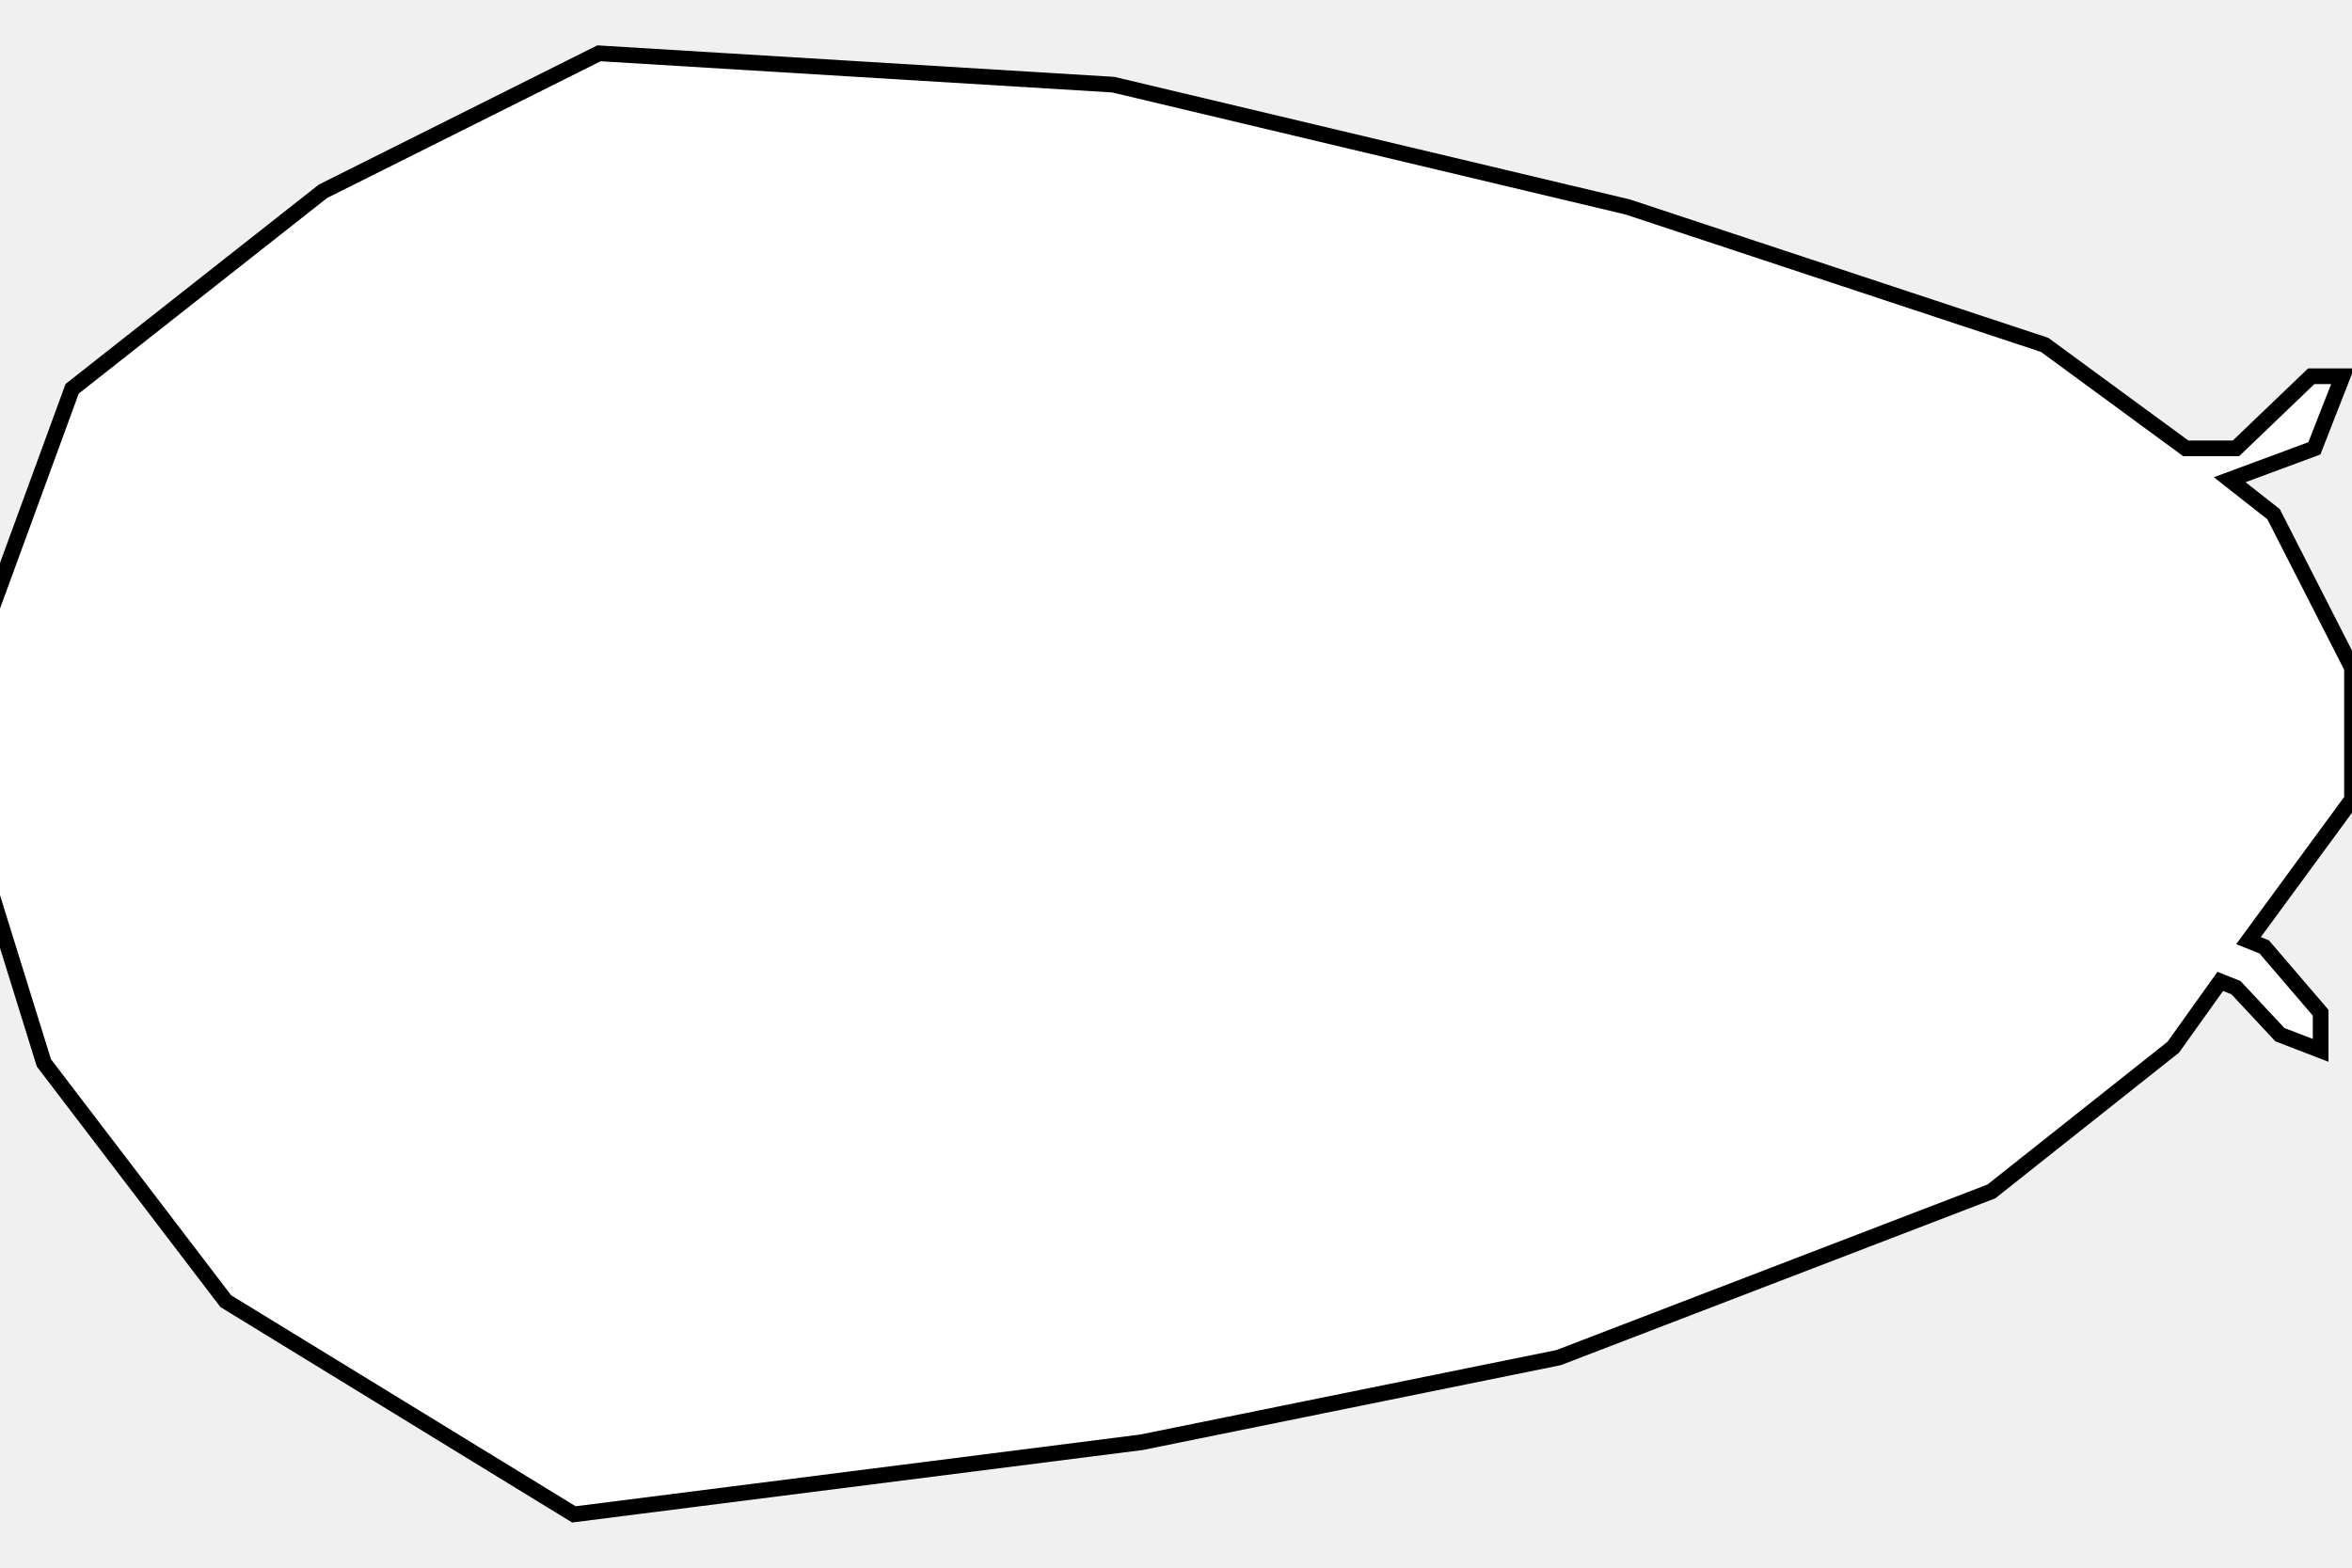
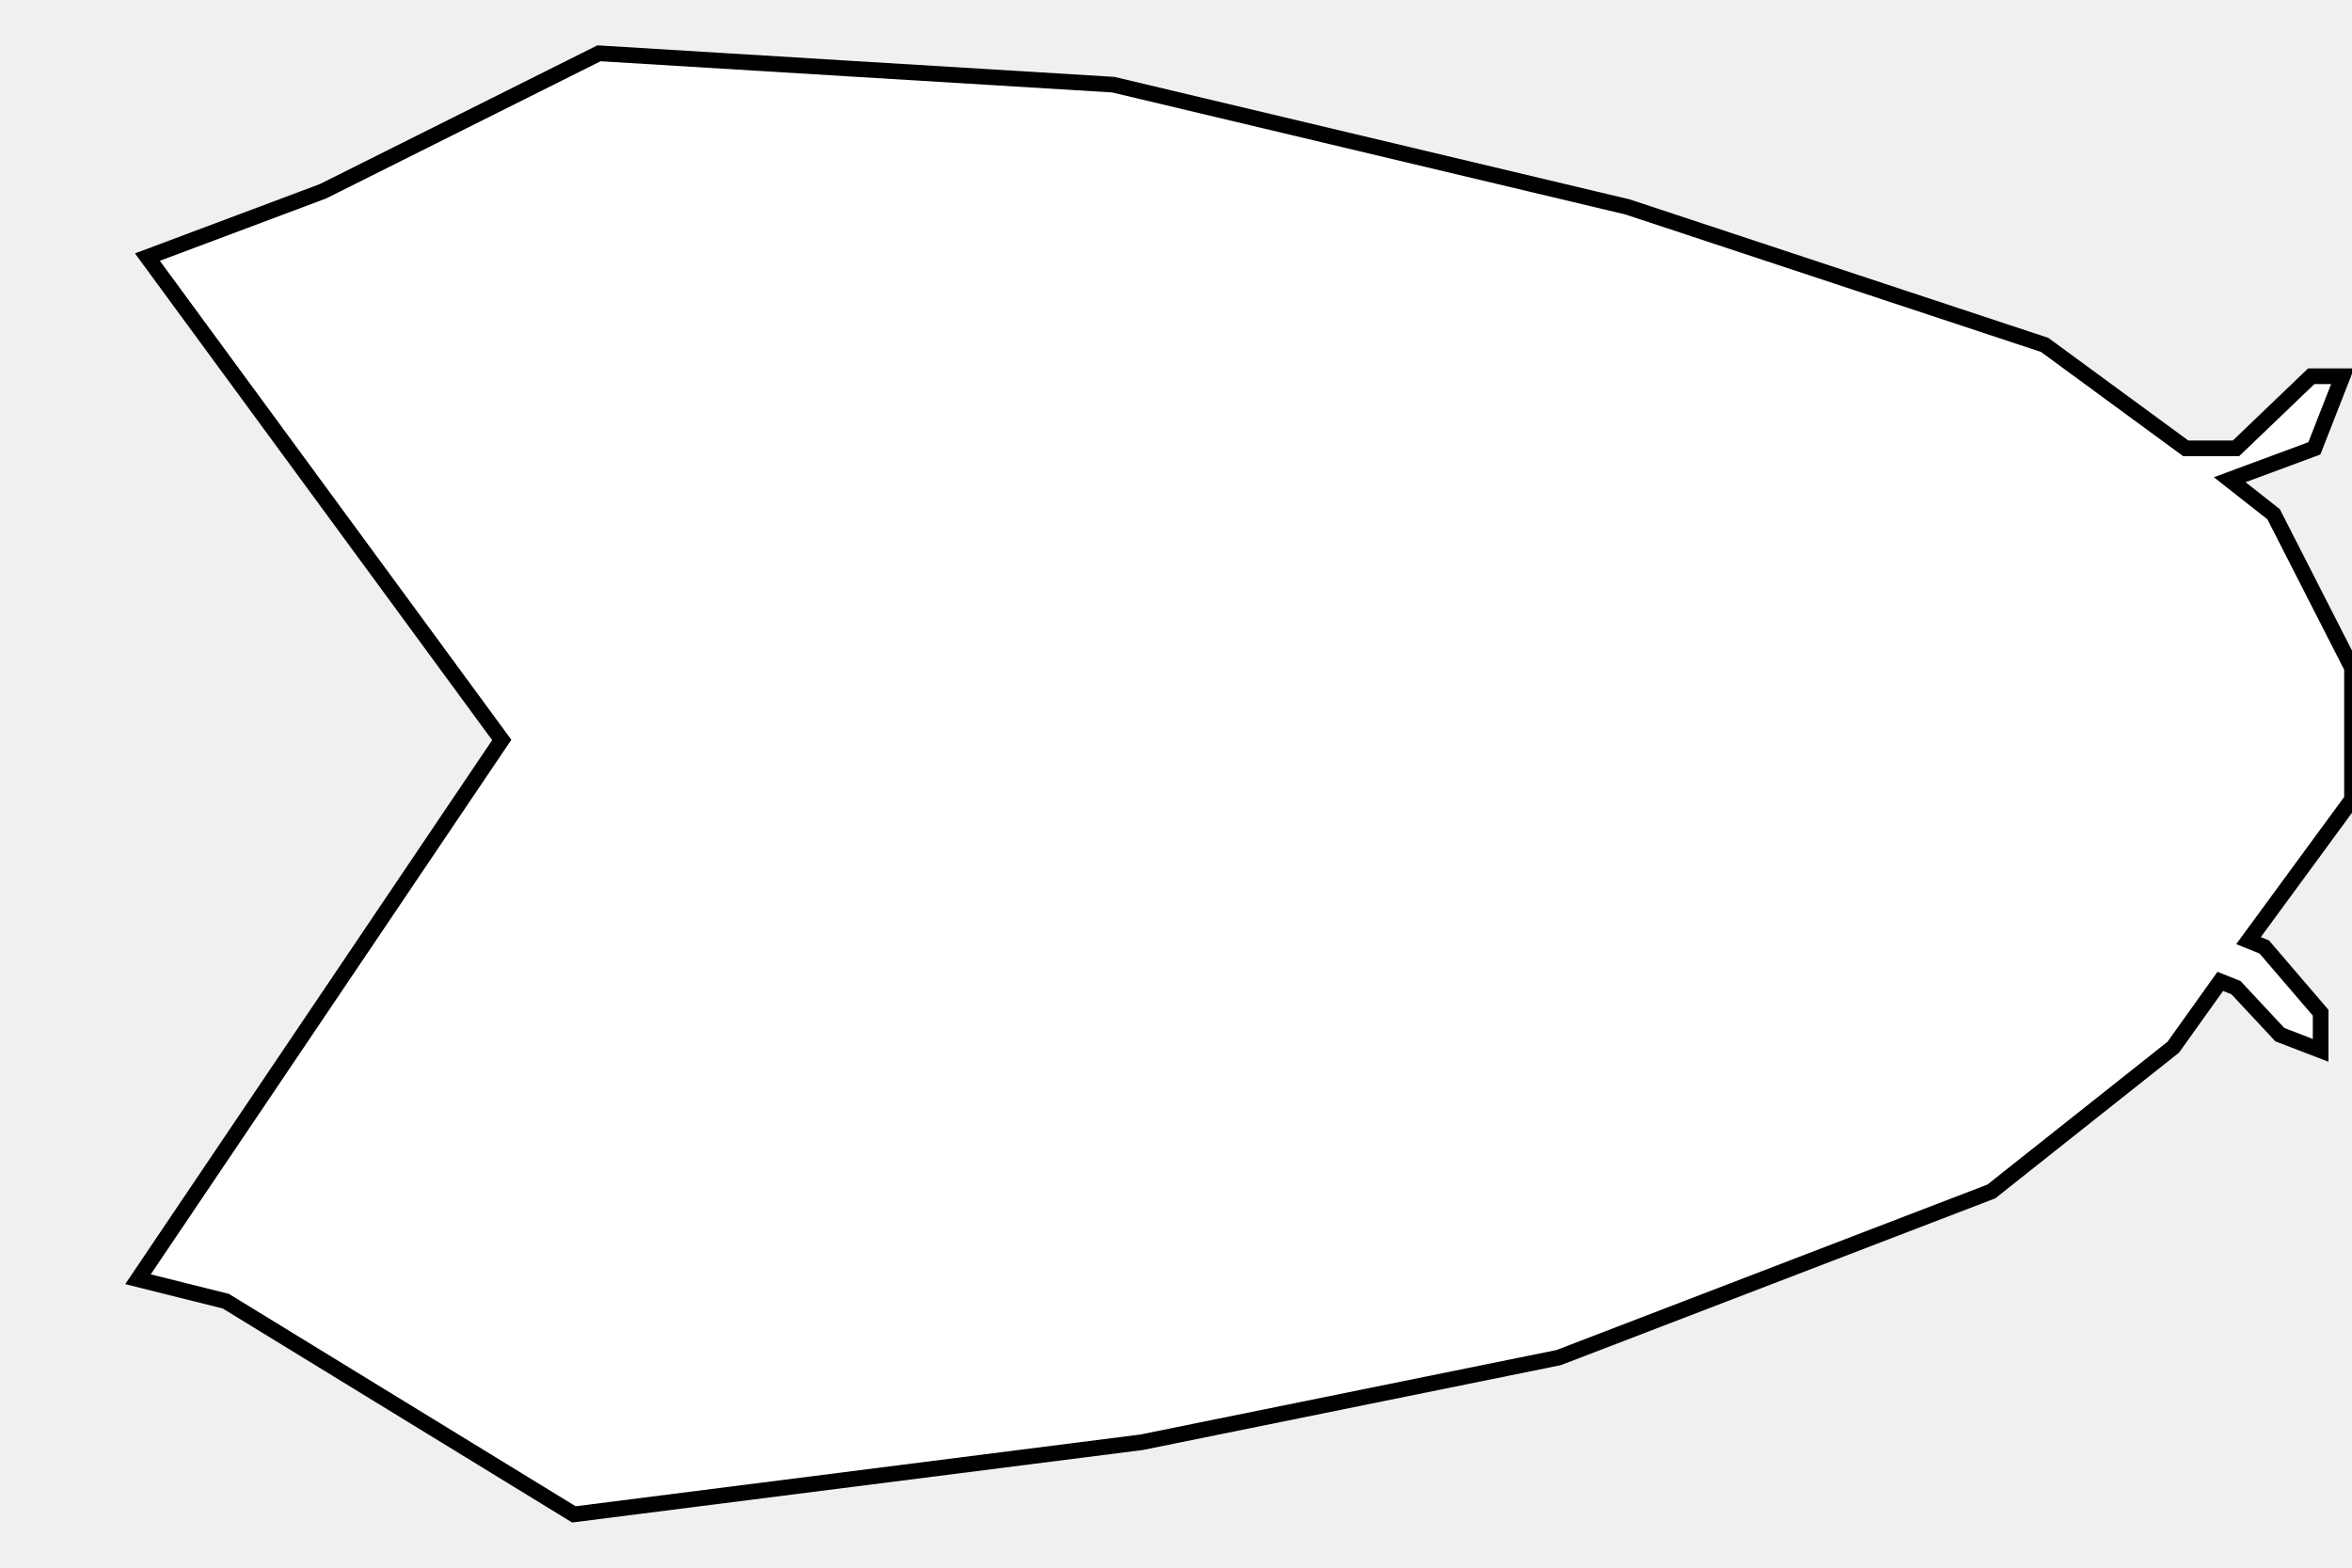
<svg xmlns="http://www.w3.org/2000/svg" id="Layer_1" version="1.1" viewBox="0 0 7.5 5">
  <defs>
    <style>
      .st0 {
        fill: #fff;
        stroke: #000;
        stroke-width: .05px;
      }
    </style>
  </defs>
-   <polygon class="st0" points="7.5 2.55 7.17 3 7.22 3.02 7.4 3.23 7.4 3.35 7.27 3.3 7.13 3.15 7.08 3.13 6.93 3.34 6.35 3.8 4.97 4.33 3.64 4.6 1.83 4.83 .72 4.15 .14 3.39 -.18 2.36 .23 1.24 1.03 .61 1.91 .17 3.55 .27 5.19 .66 6.52 1.1 6.97 1.43 7.13 1.43 7.37 1.2 7.47 1.2 7.38 1.43 7.11 1.53 7.25 1.64 7.5 2.13 7.5 2.55" />
+   <polygon class="st0" points="7.5 2.55 7.17 3 7.22 3.02 7.4 3.23 7.4 3.35 7.27 3.3 7.13 3.15 7.08 3.13 6.93 3.34 6.35 3.8 4.97 4.33 3.64 4.6 1.83 4.83 .72 4.15 .44 4.08 1.6 2.36 .47 .82 1.03 .61 1.91 .17 3.55 .27 5.19 .66 6.52 1.1 6.97 1.43 7.13 1.43 7.37 1.2 7.47 1.2 7.38 1.43 7.11 1.53 7.25 1.64 7.5 2.13 7.5 2.55" />
</svg>
